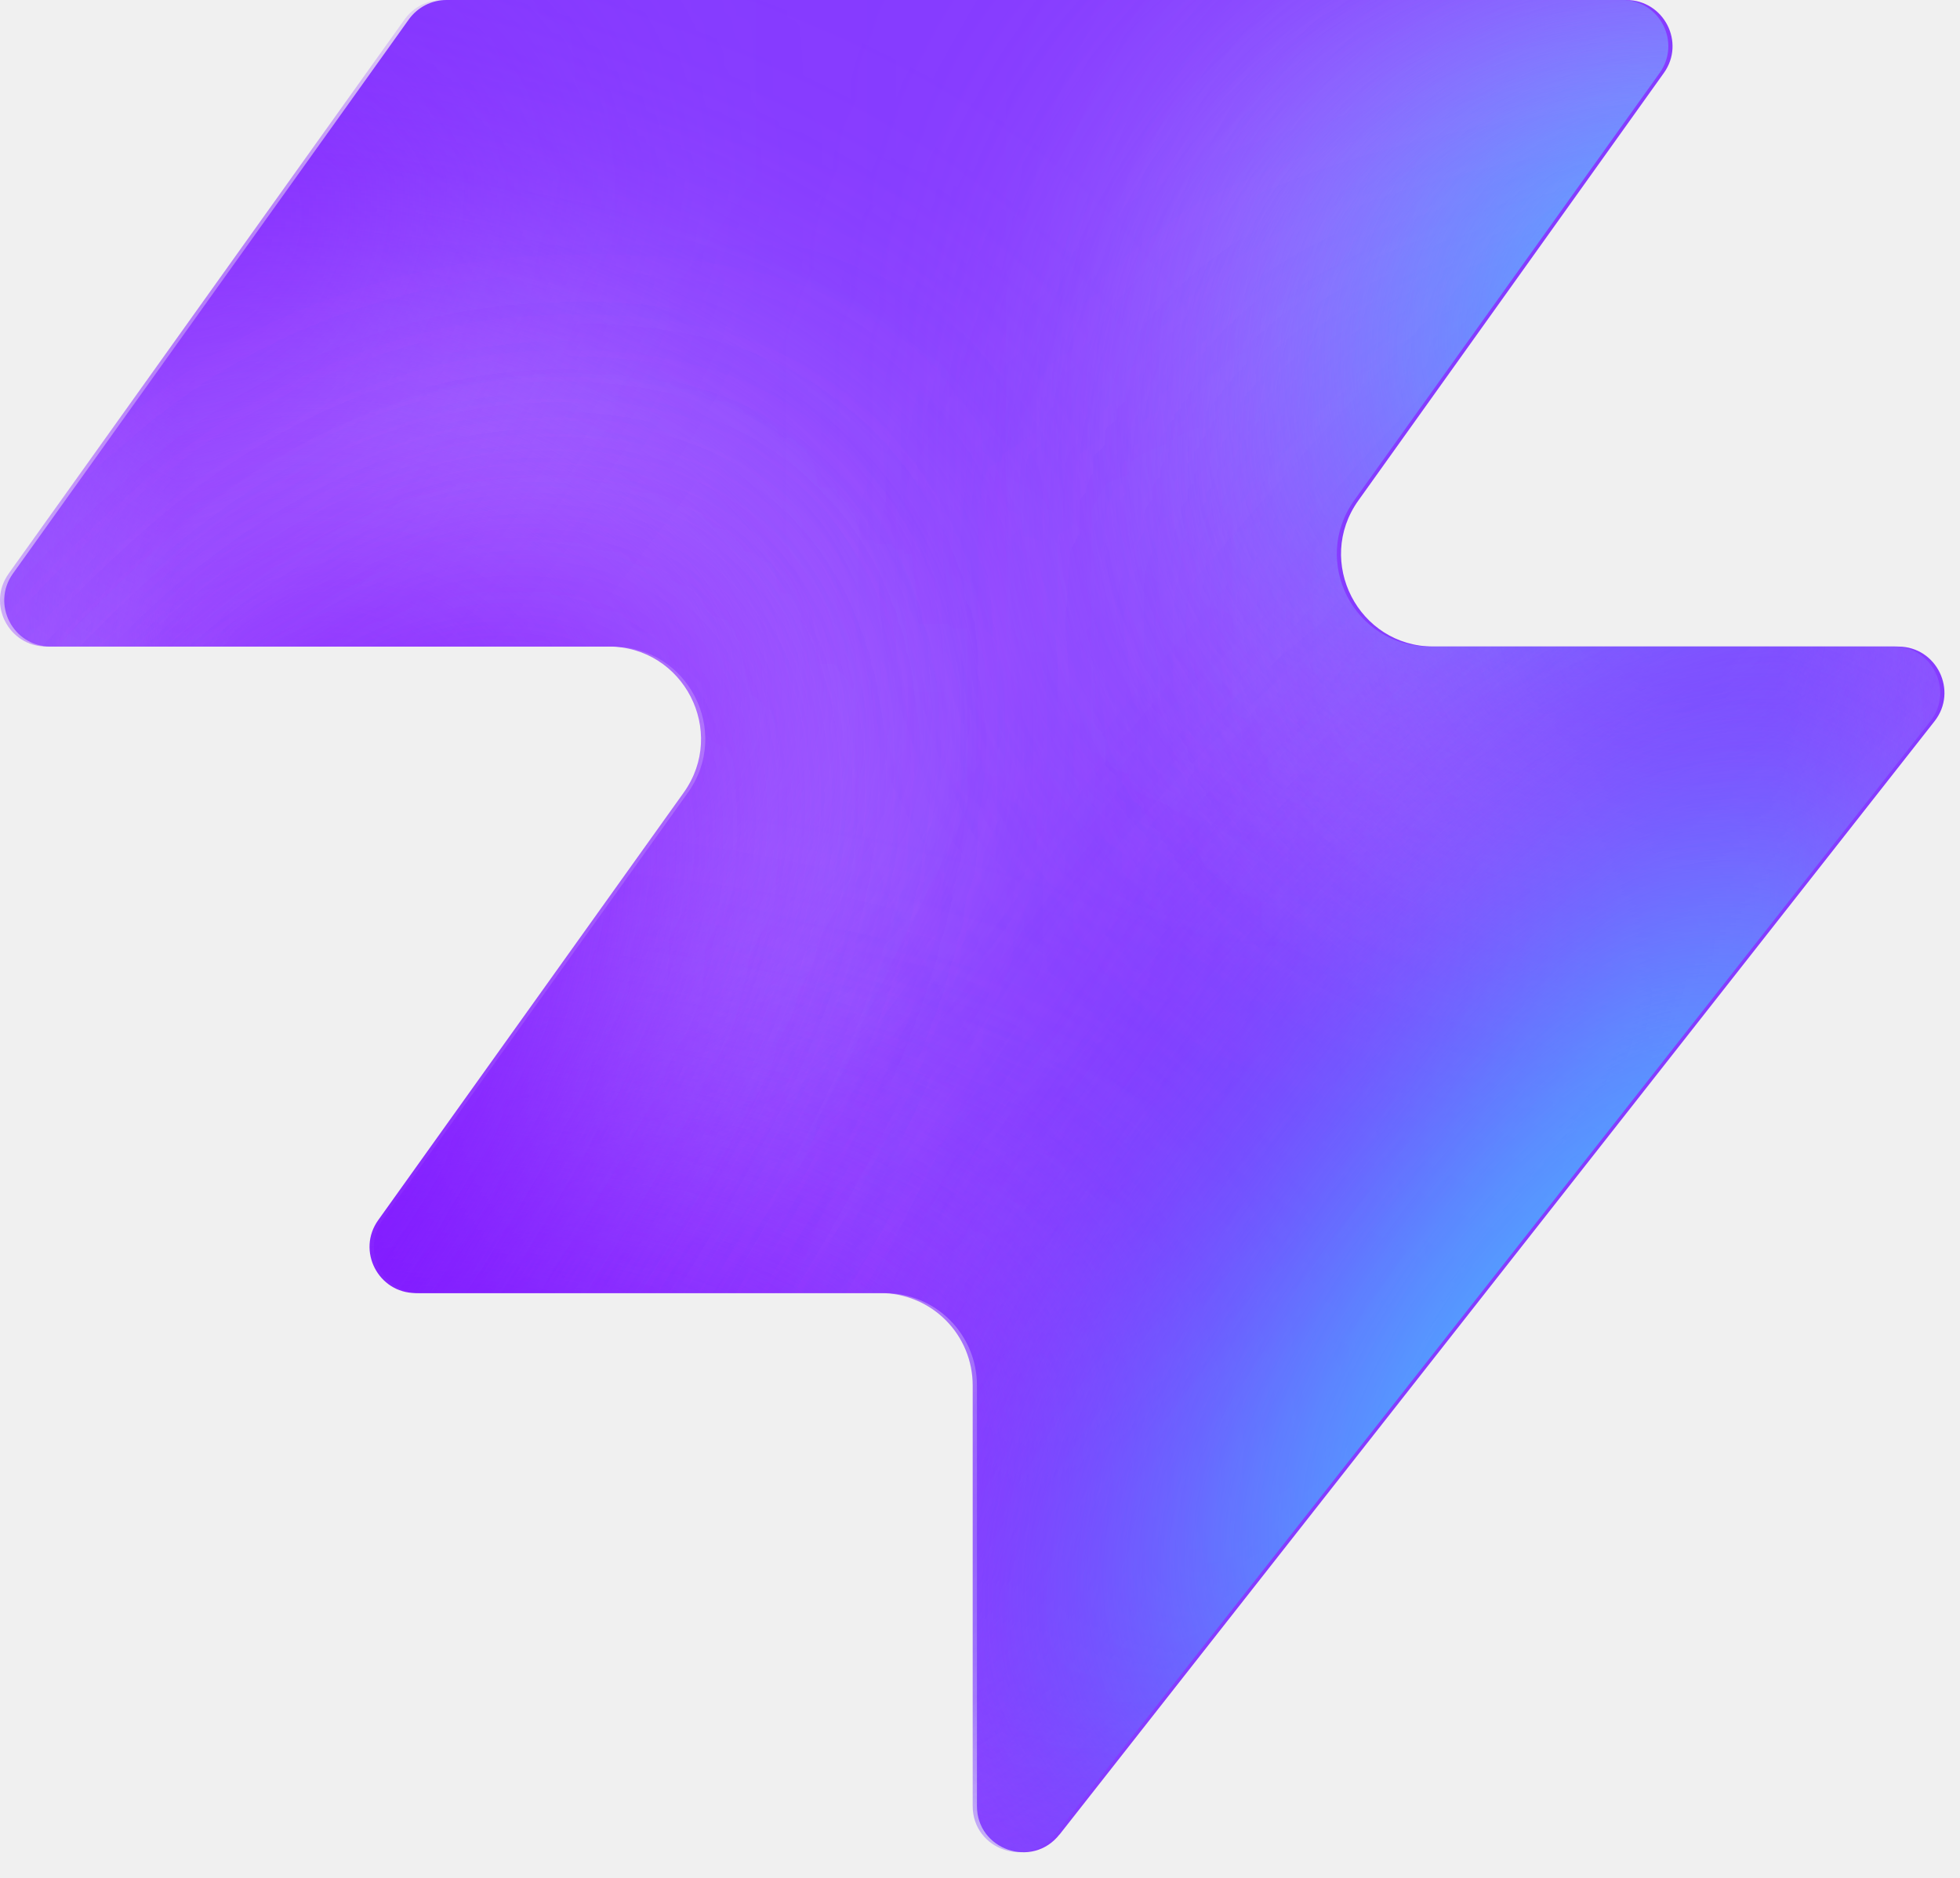
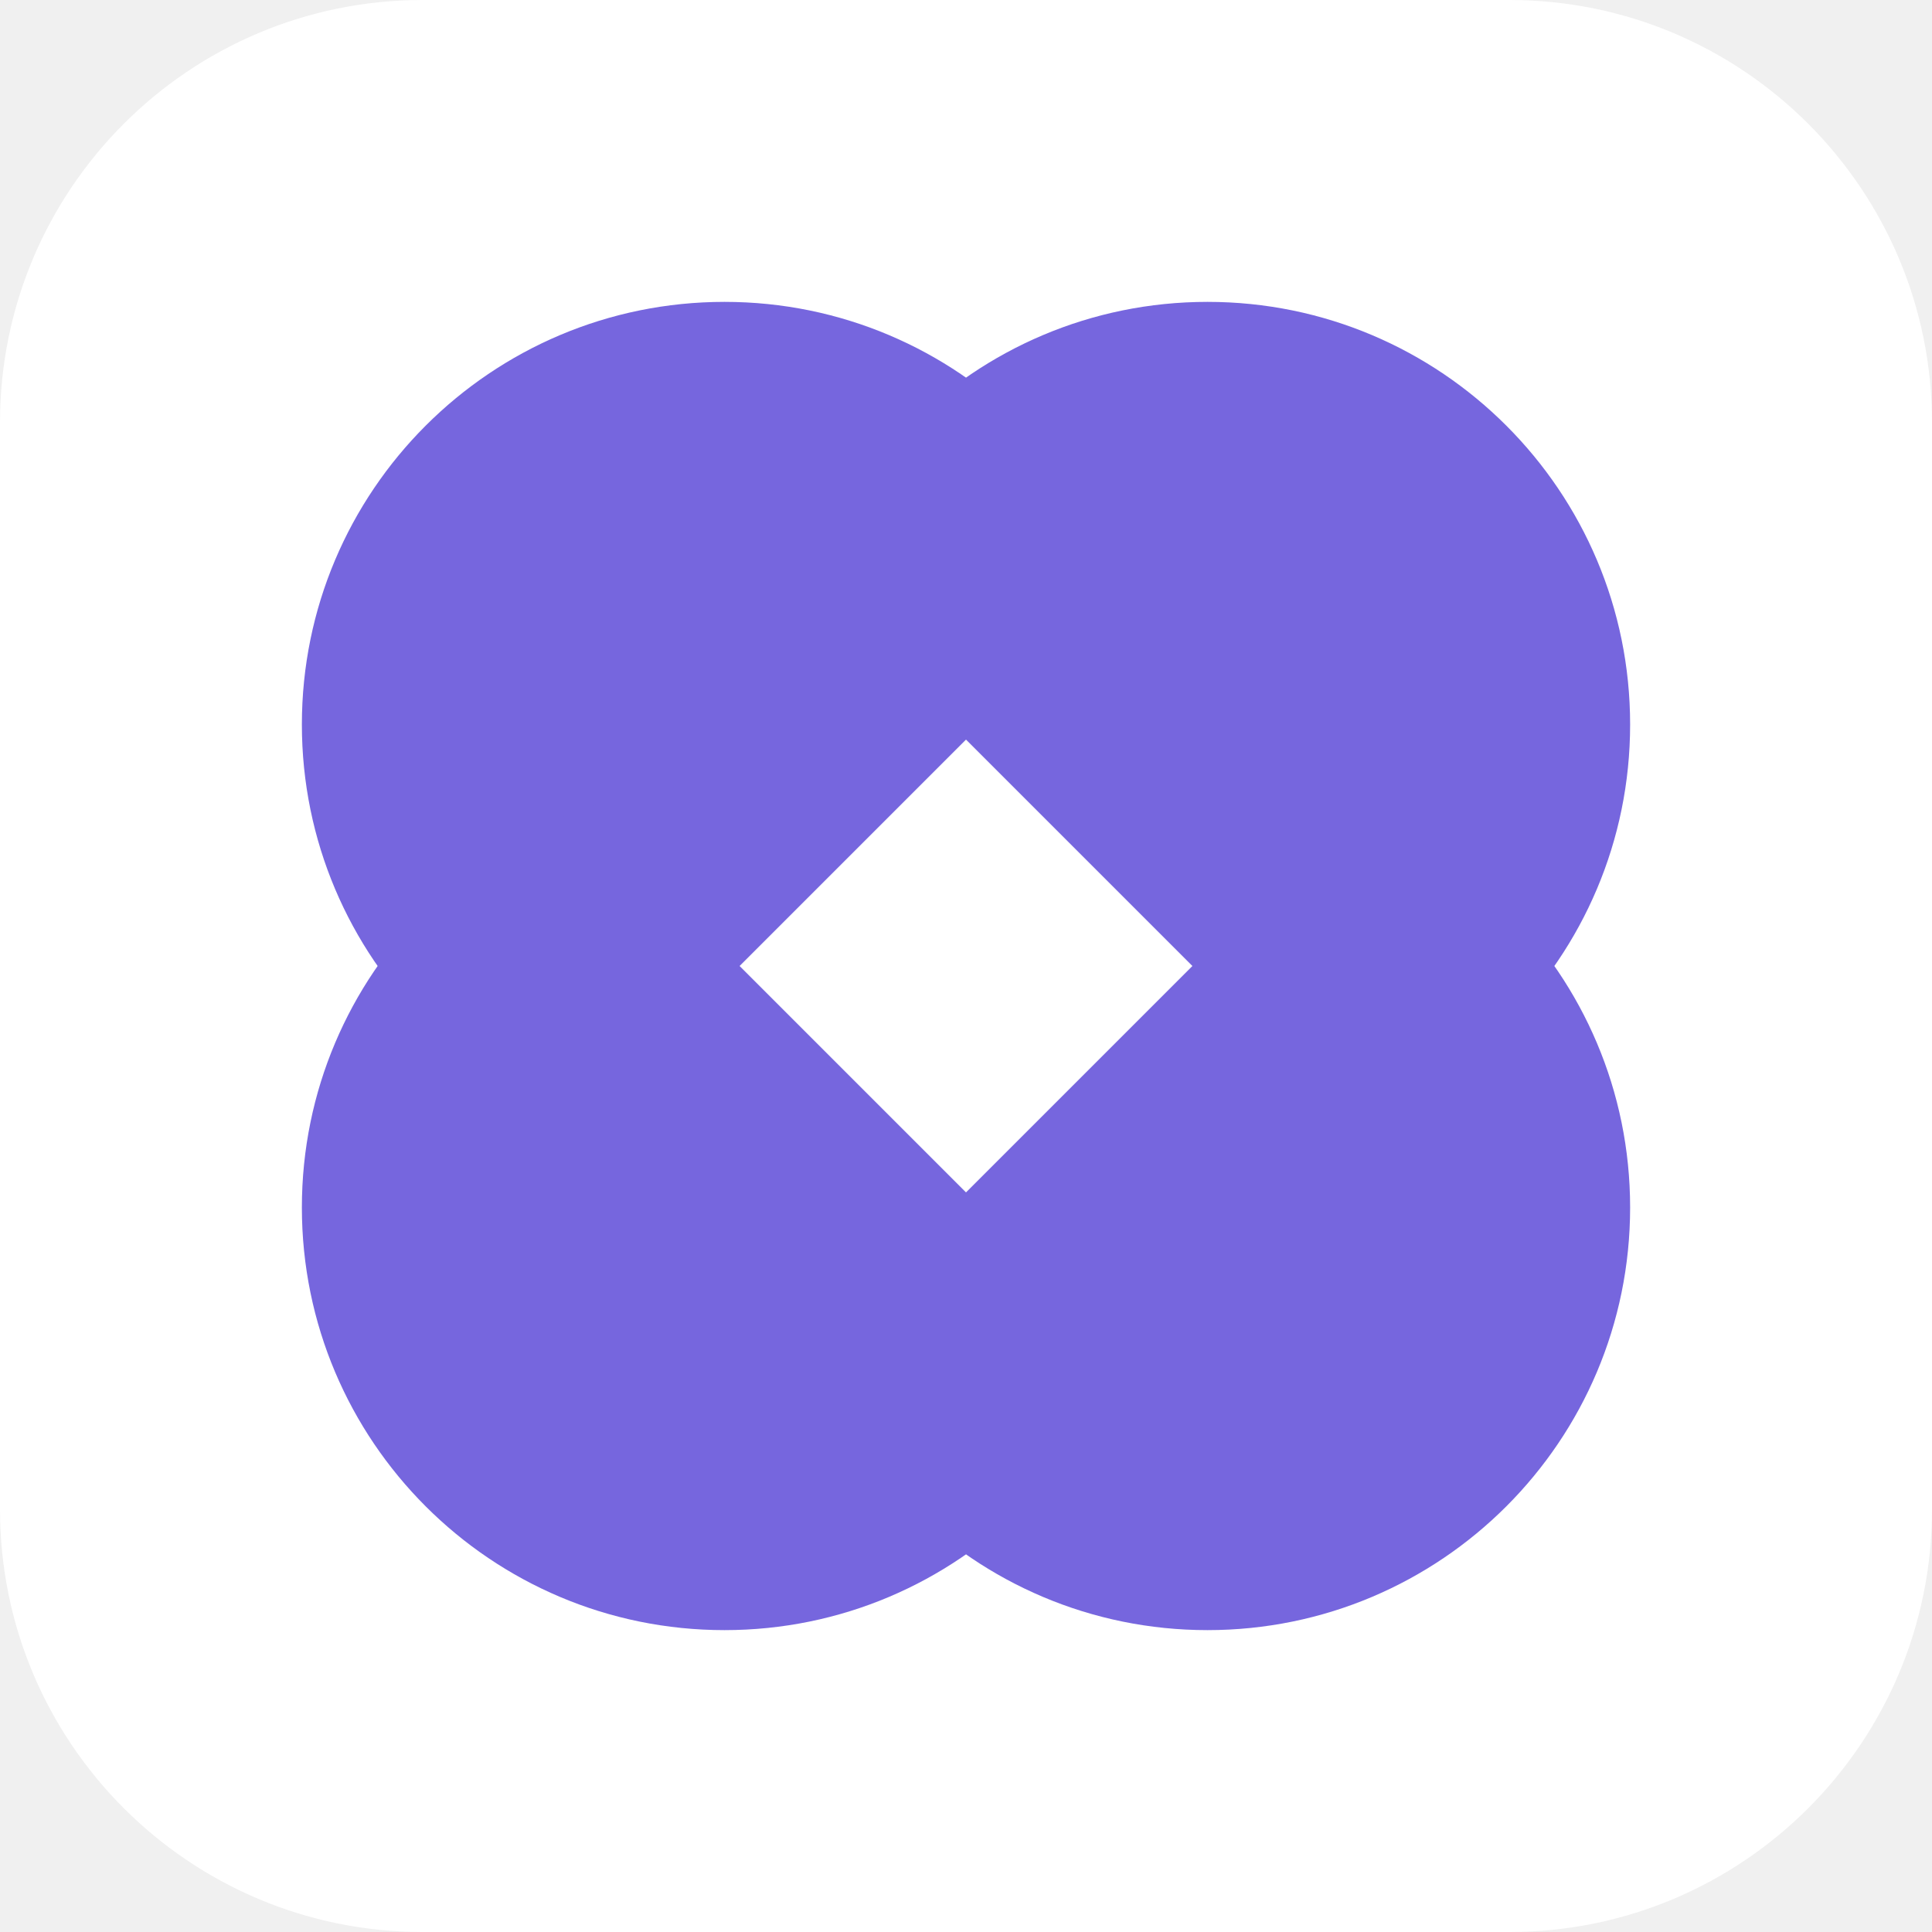
- <svg xmlns="http://www.w3.org/2000/svg" width="48" height="46" fill="none" viewBox="0 0 48 46">
-   <path fill="#863bff" d="M25.946 44.938c-.664.845-2.021.375-2.021-.698V33.937a2.26 2.26 0 0 0-2.262-2.262H10.287c-.92 0-1.456-1.04-.92-1.788l7.48-10.471c1.07-1.497 0-3.578-1.842-3.578H1.237c-.92 0-1.456-1.04-.92-1.788L10.013.474c.214-.297.556-.474.92-.474h28.894c.92 0 1.456 1.04.92 1.788l-7.48 10.471c-1.07 1.498 0 3.579 1.842 3.579h11.377c.943 0 1.473 1.088.89 1.83L25.947 44.94z" style="fill:#863bff;fill:color(display-p3 .525 .23 1);fill-opacity:1" />
-   <mask id="a" width="48" height="46" x="0" y="0" maskUnits="userSpaceOnUse" style="mask-type:alpha">
-     <path fill="#000" d="M25.842 44.938c-.664.844-2.021.375-2.021-.698V33.937a2.26 2.26 0 0 0-2.262-2.262H10.183c-.92 0-1.456-1.04-.92-1.788l7.48-10.471c1.07-1.498 0-3.579-1.842-3.579H1.133c-.92 0-1.456-1.04-.92-1.787L9.91.473c.214-.297.556-.474.92-.474h28.894c.92 0 1.456 1.04.92 1.788l-7.48 10.471c-1.07 1.498 0 3.578 1.842 3.578h11.377c.943 0 1.473 1.088.89 1.832L25.843 44.94z" style="fill:#000;fill-opacity:1" />
-   </mask>
-   <g mask="url(#a)">
-     <g filter="url(#b)">
-       <ellipse cx="5.508" cy="14.704" fill="#ede6ff" rx="5.508" ry="14.704" style="fill:#ede6ff;fill:color(display-p3 .927 .903 1);fill-opacity:1" transform="matrix(.00324 1 1 -.00324 -4.47 31.516)" />
-     </g>
-     <g filter="url(#c)">
-       <ellipse cx="10.399" cy="29.851" fill="#ede6ff" rx="10.399" ry="29.851" style="fill:#ede6ff;fill:color(display-p3 .927 .903 1);fill-opacity:1" transform="matrix(.00324 1 1 -.00324 -39.328 7.883)" />
-     </g>
-     <g filter="url(#d)">
-       <ellipse cx="5.508" cy="30.487" fill="#7e14ff" rx="5.508" ry="30.487" style="fill:#7e14ff;fill:color(display-p3 .492 .077 1);fill-opacity:1" transform="rotate(89.814 -25.913 -14.639)scale(1 -1)" />
-     </g>
-     <g filter="url(#e)">
-       <ellipse cx="5.508" cy="30.599" fill="#7e14ff" rx="5.508" ry="30.599" style="fill:#7e14ff;fill:color(display-p3 .492 .077 1);fill-opacity:1" transform="rotate(89.814 -32.644 -3.334)scale(1 -1)" />
-     </g>
-     <g filter="url(#f)">
-       <ellipse cx="5.508" cy="30.599" fill="#7e14ff" rx="5.508" ry="30.599" style="fill:#7e14ff;fill:color(display-p3 .492 .077 1);fill-opacity:1" transform="matrix(.00324 1 1 -.00324 -34.34 30.47)" />
-     </g>
-     <g filter="url(#g)">
-       <ellipse cx="14.072" cy="22.078" fill="#ede6ff" rx="14.072" ry="22.078" style="fill:#ede6ff;fill:color(display-p3 .927 .903 1);fill-opacity:1" transform="rotate(93.35 24.506 48.493)scale(-1 1)" />
-     </g>
-     <g filter="url(#h)">
-       <ellipse cx="3.47" cy="21.501" fill="#7e14ff" rx="3.47" ry="21.501" style="fill:#7e14ff;fill:color(display-p3 .492 .077 1);fill-opacity:1" transform="rotate(89.009 28.708 47.59)scale(-1 1)" />
-     </g>
-     <g filter="url(#i)">
-       <ellipse cx="3.47" cy="21.501" fill="#7e14ff" rx="3.47" ry="21.501" style="fill:#7e14ff;fill:color(display-p3 .492 .077 1);fill-opacity:1" transform="rotate(89.009 28.708 47.59)scale(-1 1)" />
-     </g>
-     <g filter="url(#j)">
-       <ellipse cx=".387" cy="8.972" fill="#7e14ff" rx="4.407" ry="29.108" style="fill:#7e14ff;fill:color(display-p3 .492 .077 1);fill-opacity:1" transform="rotate(39.51 .387 8.972)" />
-     </g>
-     <g filter="url(#k)">
-       <ellipse cx="47.523" cy="-6.092" fill="#7e14ff" rx="4.407" ry="29.108" style="fill:#7e14ff;fill:color(display-p3 .492 .077 1);fill-opacity:1" transform="rotate(37.892 47.523 -6.092)" />
-     </g>
-     <g filter="url(#l)">
-       <ellipse cx="41.412" cy="6.333" fill="#47bfff" rx="5.971" ry="9.665" style="fill:#47bfff;fill:color(display-p3 .28 .748 1);fill-opacity:1" transform="rotate(37.892 41.412 6.333)" />
-     </g>
-     <g filter="url(#m)">
-       <ellipse cx="-1.879" cy="38.332" fill="#7e14ff" rx="4.407" ry="29.108" style="fill:#7e14ff;fill:color(display-p3 .492 .077 1);fill-opacity:1" transform="rotate(37.892 -1.88 38.332)" />
-     </g>
-     <g filter="url(#n)">
-       <ellipse cx="-1.879" cy="38.332" fill="#7e14ff" rx="4.407" ry="29.108" style="fill:#7e14ff;fill:color(display-p3 .492 .077 1);fill-opacity:1" transform="rotate(37.892 -1.88 38.332)" />
-     </g>
-     <g filter="url(#o)">
-       <ellipse cx="35.651" cy="29.907" fill="#7e14ff" rx="4.407" ry="29.108" style="fill:#7e14ff;fill:color(display-p3 .492 .077 1);fill-opacity:1" transform="rotate(37.892 35.651 29.907)" />
-     </g>
-     <g filter="url(#p)">
-       <ellipse cx="38.418" cy="32.4" fill="#47bfff" rx="5.971" ry="15.297" style="fill:#47bfff;fill:color(display-p3 .28 .748 1);fill-opacity:1" transform="rotate(37.892 38.418 32.4)" />
-     </g>
+ <svg xmlns="http://www.w3.org/2000/svg" viewBox="0 0 64 64">
+   <rect width="64" height="64" rx="14" fill="#fff" />
+   <g fill="#7666de">
+     <circle cx="24" cy="24" r="14" />
+     <circle cx="40" cy="24" r="14" />
+     <circle cx="24" cy="40" r="14" />
+     <circle cx="40" cy="40" r="14" />
  </g>
-   <defs>
-     <filter id="b" width="60.045" height="41.654" x="-19.77" y="16.149" color-interpolation-filters="sRGB" filterUnits="userSpaceOnUse">
-       <feFlood flood-opacity="0" result="BackgroundImageFix" />
-       <feBlend in="SourceGraphic" in2="BackgroundImageFix" result="shape" />
-       <feGaussianBlur result="effect1_foregroundBlur_2002_17158" stdDeviation="7.659" />
-     </filter>
-     <filter id="c" width="90.34" height="51.437" x="-54.613" y="-7.533" color-interpolation-filters="sRGB" filterUnits="userSpaceOnUse">
-       <feFlood flood-opacity="0" result="BackgroundImageFix" />
-       <feBlend in="SourceGraphic" in2="BackgroundImageFix" result="shape" />
-       <feGaussianBlur result="effect1_foregroundBlur_2002_17158" stdDeviation="7.659" />
-     </filter>
-     <filter id="d" width="79.355" height="29.4" x="-49.64" y="2.03" color-interpolation-filters="sRGB" filterUnits="userSpaceOnUse">
-       <feFlood flood-opacity="0" result="BackgroundImageFix" />
-       <feBlend in="SourceGraphic" in2="BackgroundImageFix" result="shape" />
-       <feGaussianBlur result="effect1_foregroundBlur_2002_17158" stdDeviation="4.596" />
-     </filter>
-     <filter id="e" width="79.579" height="29.4" x="-45.045" y="20.029" color-interpolation-filters="sRGB" filterUnits="userSpaceOnUse">
-       <feFlood flood-opacity="0" result="BackgroundImageFix" />
-       <feBlend in="SourceGraphic" in2="BackgroundImageFix" result="shape" />
-       <feGaussianBlur result="effect1_foregroundBlur_2002_17158" stdDeviation="4.596" />
-     </filter>
-     <filter id="f" width="79.579" height="29.4" x="-43.513" y="21.178" color-interpolation-filters="sRGB" filterUnits="userSpaceOnUse">
-       <feFlood flood-opacity="0" result="BackgroundImageFix" />
-       <feBlend in="SourceGraphic" in2="BackgroundImageFix" result="shape" />
-       <feGaussianBlur result="effect1_foregroundBlur_2002_17158" stdDeviation="4.596" />
-     </filter>
-     <filter id="g" width="74.749" height="58.852" x="15.756" y="-17.901" color-interpolation-filters="sRGB" filterUnits="userSpaceOnUse">
-       <feFlood flood-opacity="0" result="BackgroundImageFix" />
-       <feBlend in="SourceGraphic" in2="BackgroundImageFix" result="shape" />
-       <feGaussianBlur result="effect1_foregroundBlur_2002_17158" stdDeviation="7.659" />
-     </filter>
-     <filter id="h" width="61.377" height="25.362" x="23.548" y="2.284" color-interpolation-filters="sRGB" filterUnits="userSpaceOnUse">
-       <feFlood flood-opacity="0" result="BackgroundImageFix" />
-       <feBlend in="SourceGraphic" in2="BackgroundImageFix" result="shape" />
-       <feGaussianBlur result="effect1_foregroundBlur_2002_17158" stdDeviation="4.596" />
-     </filter>
-     <filter id="i" width="61.377" height="25.362" x="23.548" y="2.284" color-interpolation-filters="sRGB" filterUnits="userSpaceOnUse">
-       <feFlood flood-opacity="0" result="BackgroundImageFix" />
-       <feBlend in="SourceGraphic" in2="BackgroundImageFix" result="shape" />
-       <feGaussianBlur result="effect1_foregroundBlur_2002_17158" stdDeviation="4.596" />
-     </filter>
-     <filter id="j" width="56.045" height="63.649" x="-27.636" y="-22.853" color-interpolation-filters="sRGB" filterUnits="userSpaceOnUse">
-       <feFlood flood-opacity="0" result="BackgroundImageFix" />
-       <feBlend in="SourceGraphic" in2="BackgroundImageFix" result="shape" />
-       <feGaussianBlur result="effect1_foregroundBlur_2002_17158" stdDeviation="4.596" />
-     </filter>
-     <filter id="k" width="54.814" height="64.646" x="20.116" y="-38.415" color-interpolation-filters="sRGB" filterUnits="userSpaceOnUse">
-       <feFlood flood-opacity="0" result="BackgroundImageFix" />
-       <feBlend in="SourceGraphic" in2="BackgroundImageFix" result="shape" />
-       <feGaussianBlur result="effect1_foregroundBlur_2002_17158" stdDeviation="4.596" />
-     </filter>
-     <filter id="l" width="33.541" height="35.313" x="24.641" y="-11.323" color-interpolation-filters="sRGB" filterUnits="userSpaceOnUse">
-       <feFlood flood-opacity="0" result="BackgroundImageFix" />
-       <feBlend in="SourceGraphic" in2="BackgroundImageFix" result="shape" />
-       <feGaussianBlur result="effect1_foregroundBlur_2002_17158" stdDeviation="4.596" />
-     </filter>
-     <filter id="m" width="54.814" height="64.646" x="-29.286" y="6.009" color-interpolation-filters="sRGB" filterUnits="userSpaceOnUse">
-       <feFlood flood-opacity="0" result="BackgroundImageFix" />
-       <feBlend in="SourceGraphic" in2="BackgroundImageFix" result="shape" />
-       <feGaussianBlur result="effect1_foregroundBlur_2002_17158" stdDeviation="4.596" />
-     </filter>
-     <filter id="n" width="54.814" height="64.646" x="-29.286" y="6.009" color-interpolation-filters="sRGB" filterUnits="userSpaceOnUse">
-       <feFlood flood-opacity="0" result="BackgroundImageFix" />
-       <feBlend in="SourceGraphic" in2="BackgroundImageFix" result="shape" />
-       <feGaussianBlur result="effect1_foregroundBlur_2002_17158" stdDeviation="4.596" />
-     </filter>
-     <filter id="o" width="54.814" height="64.646" x="8.244" y="-2.416" color-interpolation-filters="sRGB" filterUnits="userSpaceOnUse">
-       <feFlood flood-opacity="0" result="BackgroundImageFix" />
-       <feBlend in="SourceGraphic" in2="BackgroundImageFix" result="shape" />
-       <feGaussianBlur result="effect1_foregroundBlur_2002_17158" stdDeviation="4.596" />
-     </filter>
-     <filter id="p" width="39.409" height="43.623" x="18.713" y="10.588" color-interpolation-filters="sRGB" filterUnits="userSpaceOnUse">
-       <feFlood flood-opacity="0" result="BackgroundImageFix" />
-       <feBlend in="SourceGraphic" in2="BackgroundImageFix" result="shape" />
-       <feGaussianBlur result="effect1_foregroundBlur_2002_17158" stdDeviation="4.596" />
-     </filter>
-   </defs>
+   <path fill="#fff" d="M32 24.5 39.5 32 32 39.5 24.5 32z" />
</svg>
